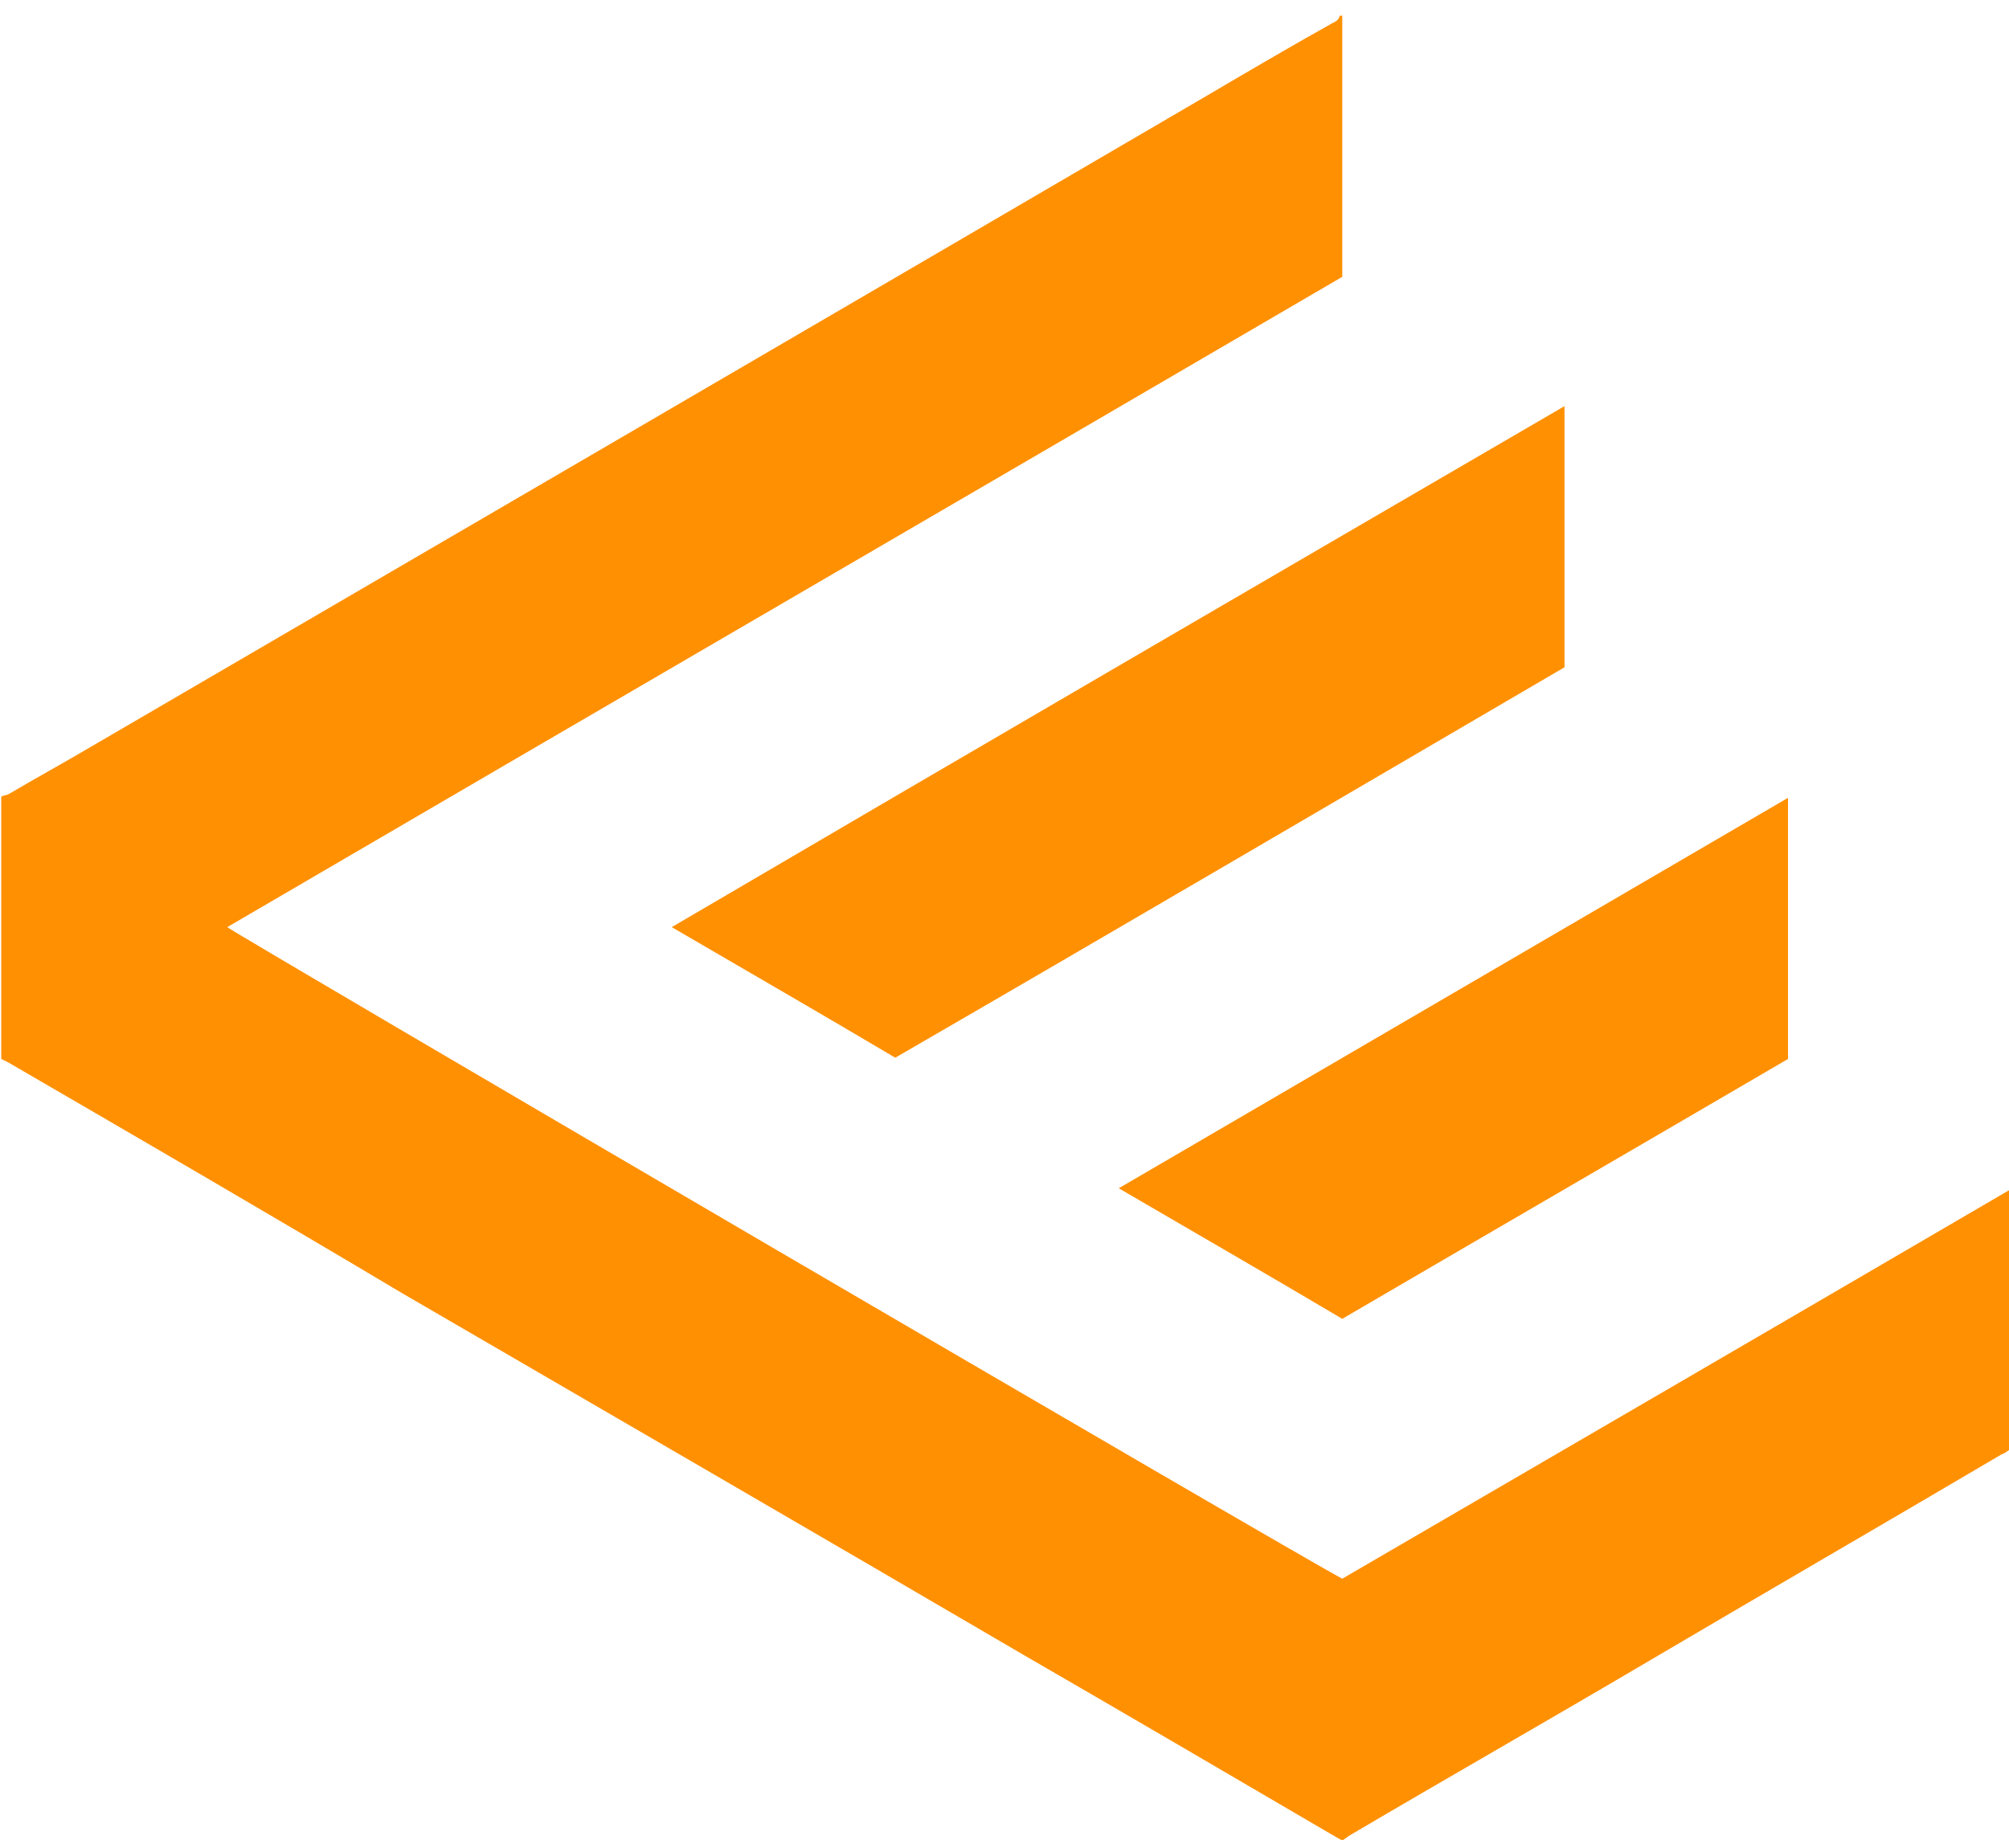
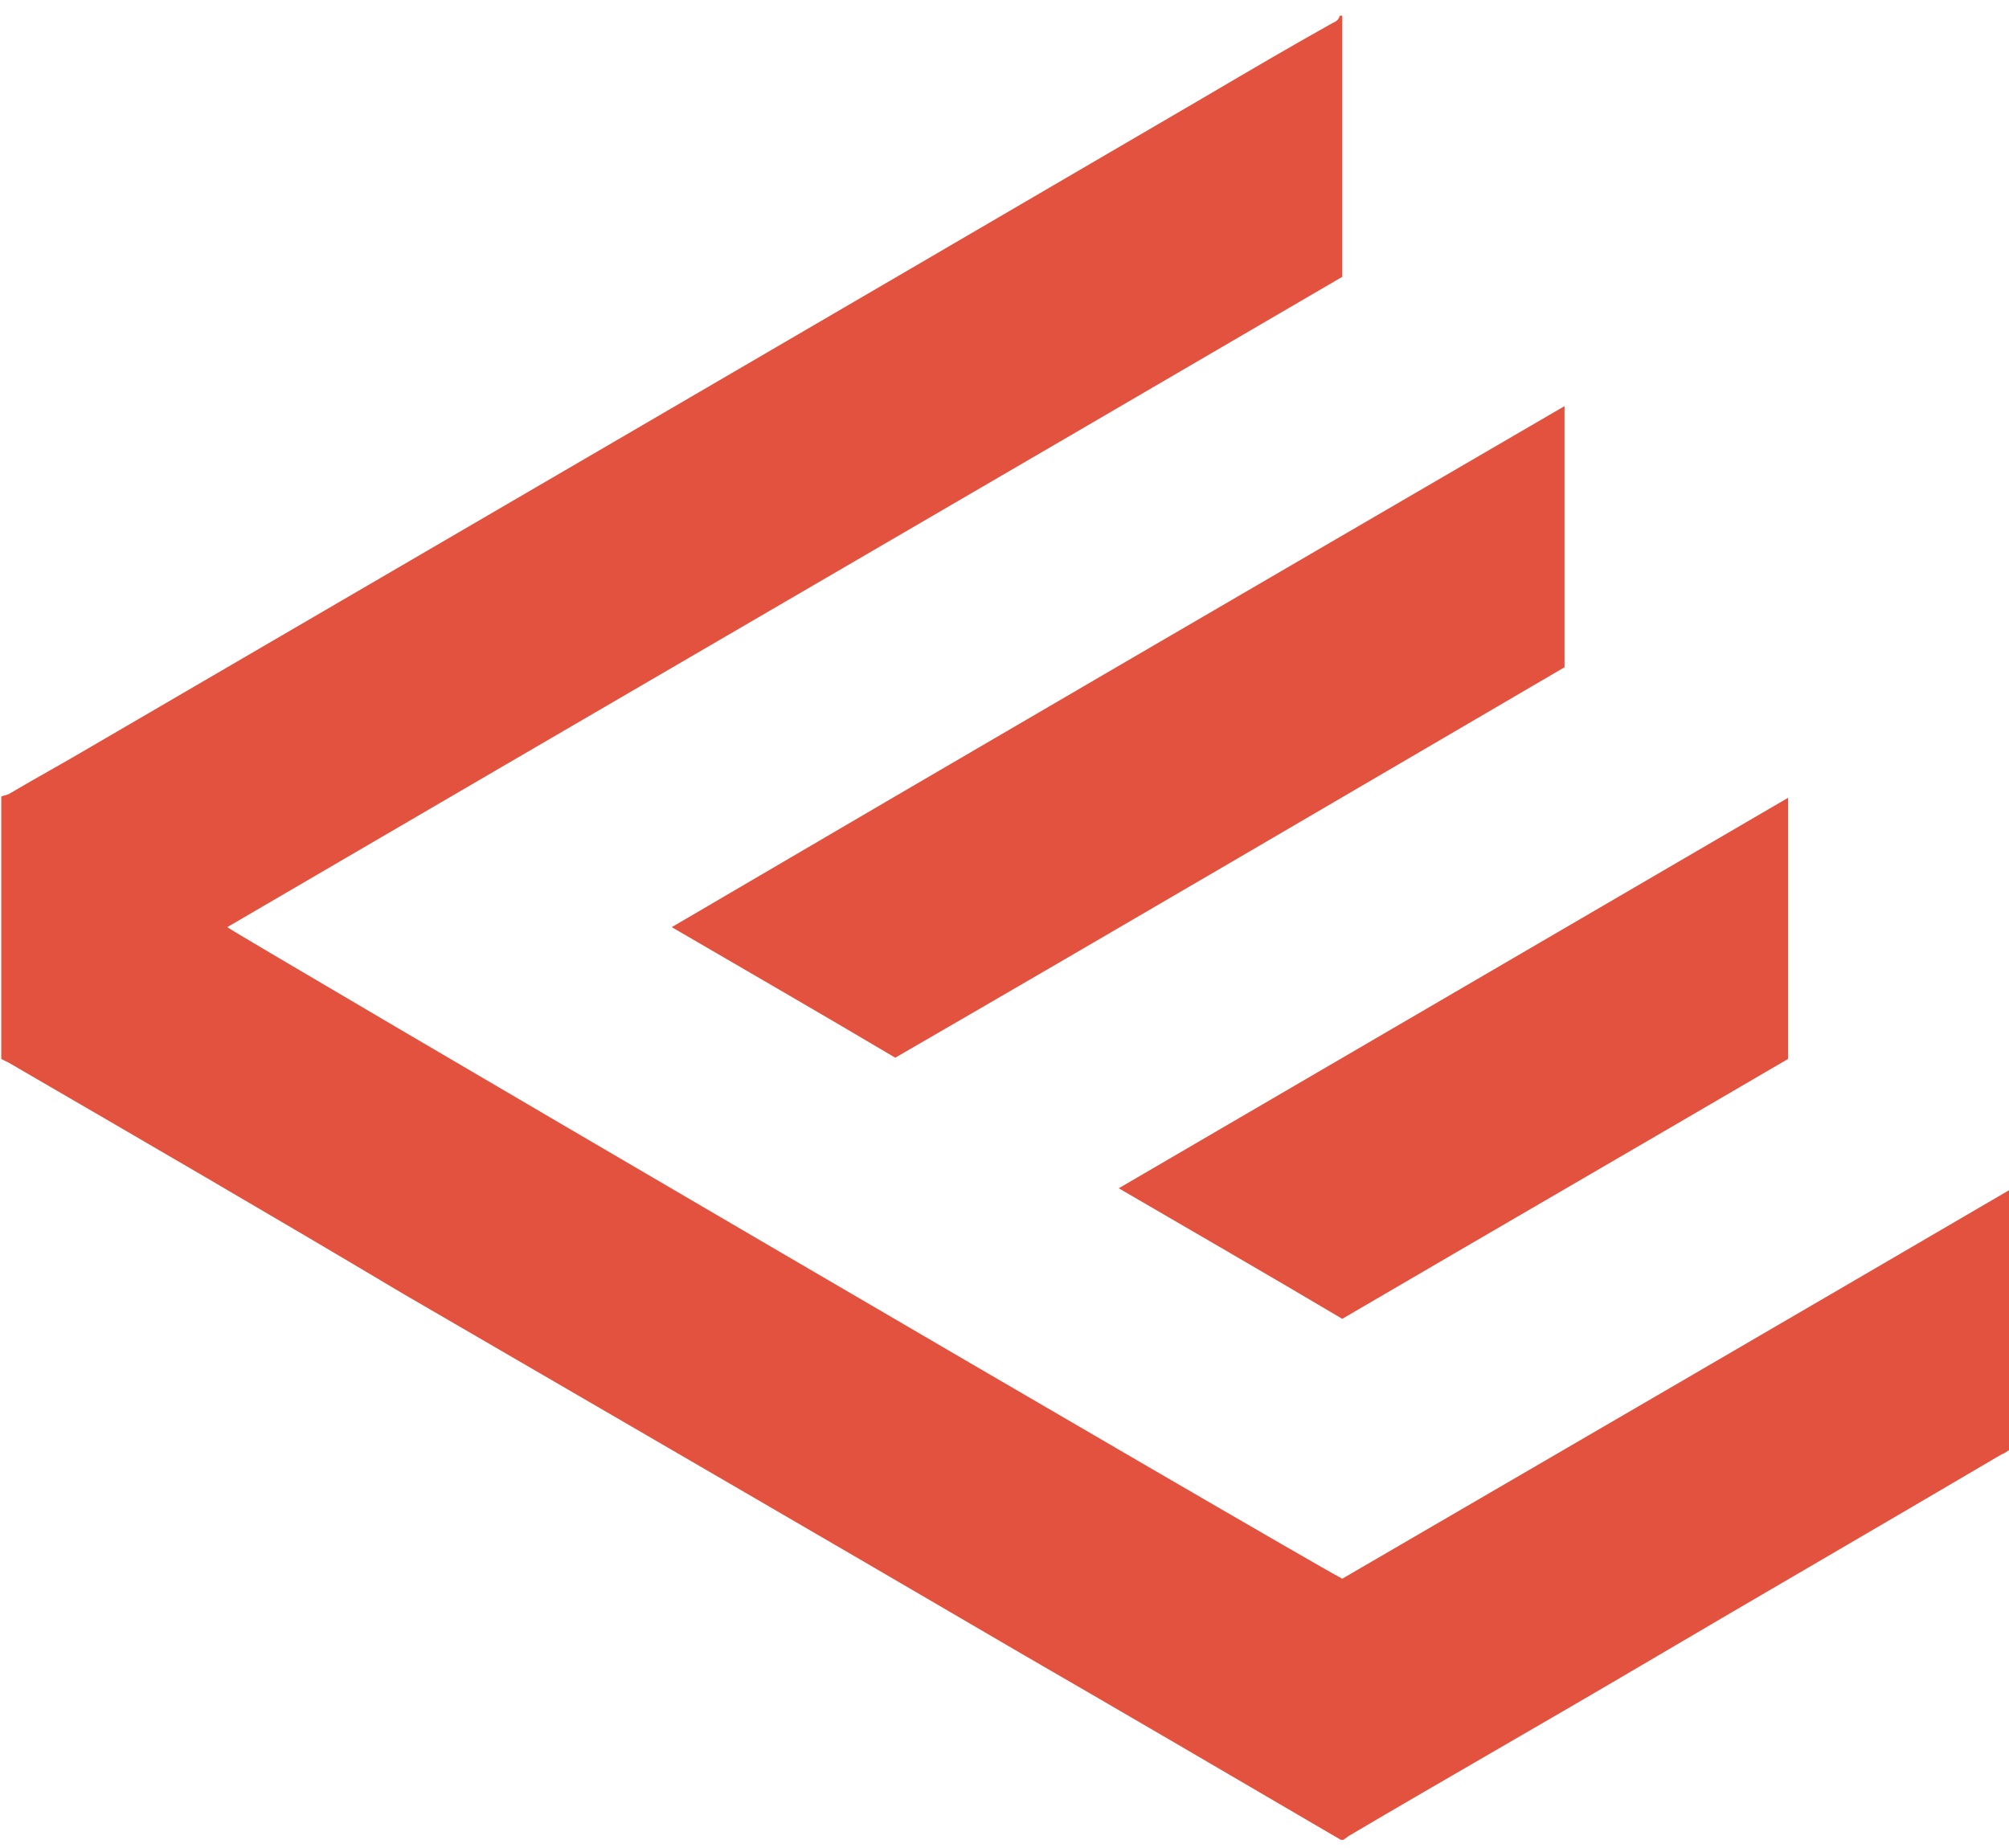
<svg xmlns="http://www.w3.org/2000/svg" class="svg-ev" width="100" height="92" viewBox="0 0 160 145.9">
  <style type="text/css">
- 	.svg-ev path{fill:#ff9001;}
+ 	.svg-ev path{fill:#e2523f;}
</style>
  <path d="M106.9,0.6c0,2,0,4.1,0,6.1c0,4.7,0,9.3,0,14c0,0.2,0,0.4,0,0.7C77.3,38.7,47.7,55.9,18.1,73.2  c0.4,0.4,85,49.9,88.8,51.9c17.7-10.3,35.4-20.6,53.2-31c0,7,0,13.8,0,20.7c-0.2,0.1-0.4,0.3-0.7,0.4c-9.5,5.6-19,11.1-28.5,16.7  c-7.8,4.6-15.7,9.1-23.5,13.7c-0.1,0.1-0.3,0.2-0.4,0.3c-0.1,0-0.2,0-0.2,0c-0.2-0.1-0.5-0.3-0.7-0.4c-8.2-4.8-16.4-9.6-24.7-14.4  c-16.4-9.6-32.8-19.1-49.3-28.7C21.7,96.2,11.2,90.1,0.7,84c-0.2-0.1-0.4-0.2-0.6-0.3c0-7,0-13.9,0-20.9c0.2-0.1,0.4-0.1,0.6-0.2  c2.2-1.3,4.4-2.5,6.6-3.8c29.5-17.2,59-34.4,88.6-51.7c3.4-2,6.8-4,10.2-5.9c0.2-0.1,0.5-0.2,0.6-0.6C106.6,0.6,106.8,0.6,106.9,0.6  z" />
  <path d="M124.6,52.5c-17.8,10.4-35.5,20.8-53.3,31.1c-5.9-3.5-11.8-6.9-17.8-10.4c23.7-13.9,47.4-27.7,71.1-41.5  C124.6,38.7,124.6,45.6,124.6,52.5z" />
  <path d="M142.4,62.9c0,7,0,13.9,0,20.8c-11.8,6.9-23.7,13.8-35.5,20.7c-5.9-3.5-11.8-6.9-17.8-10.4  C106.9,83.6,124.6,73.3,142.4,62.9z" />
</svg>
